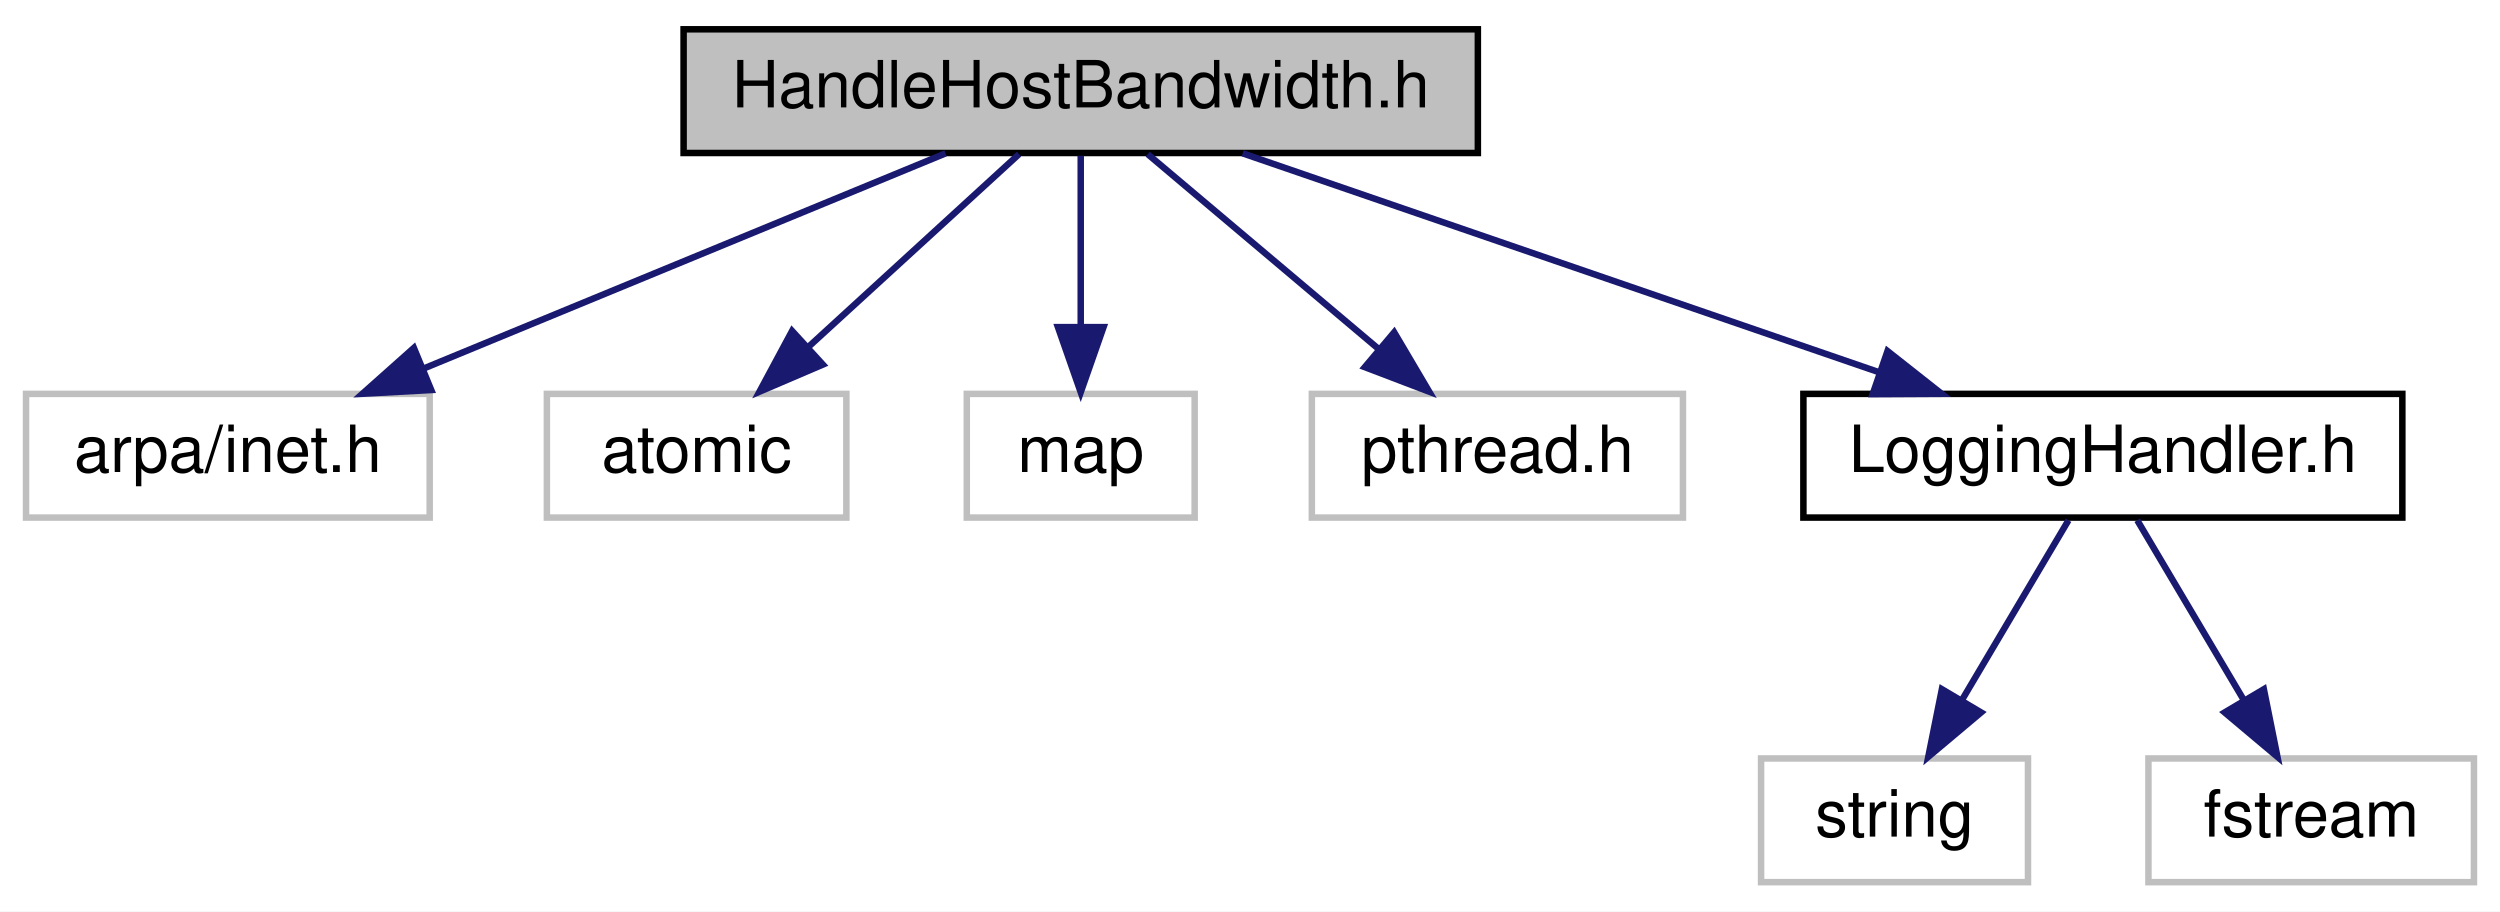
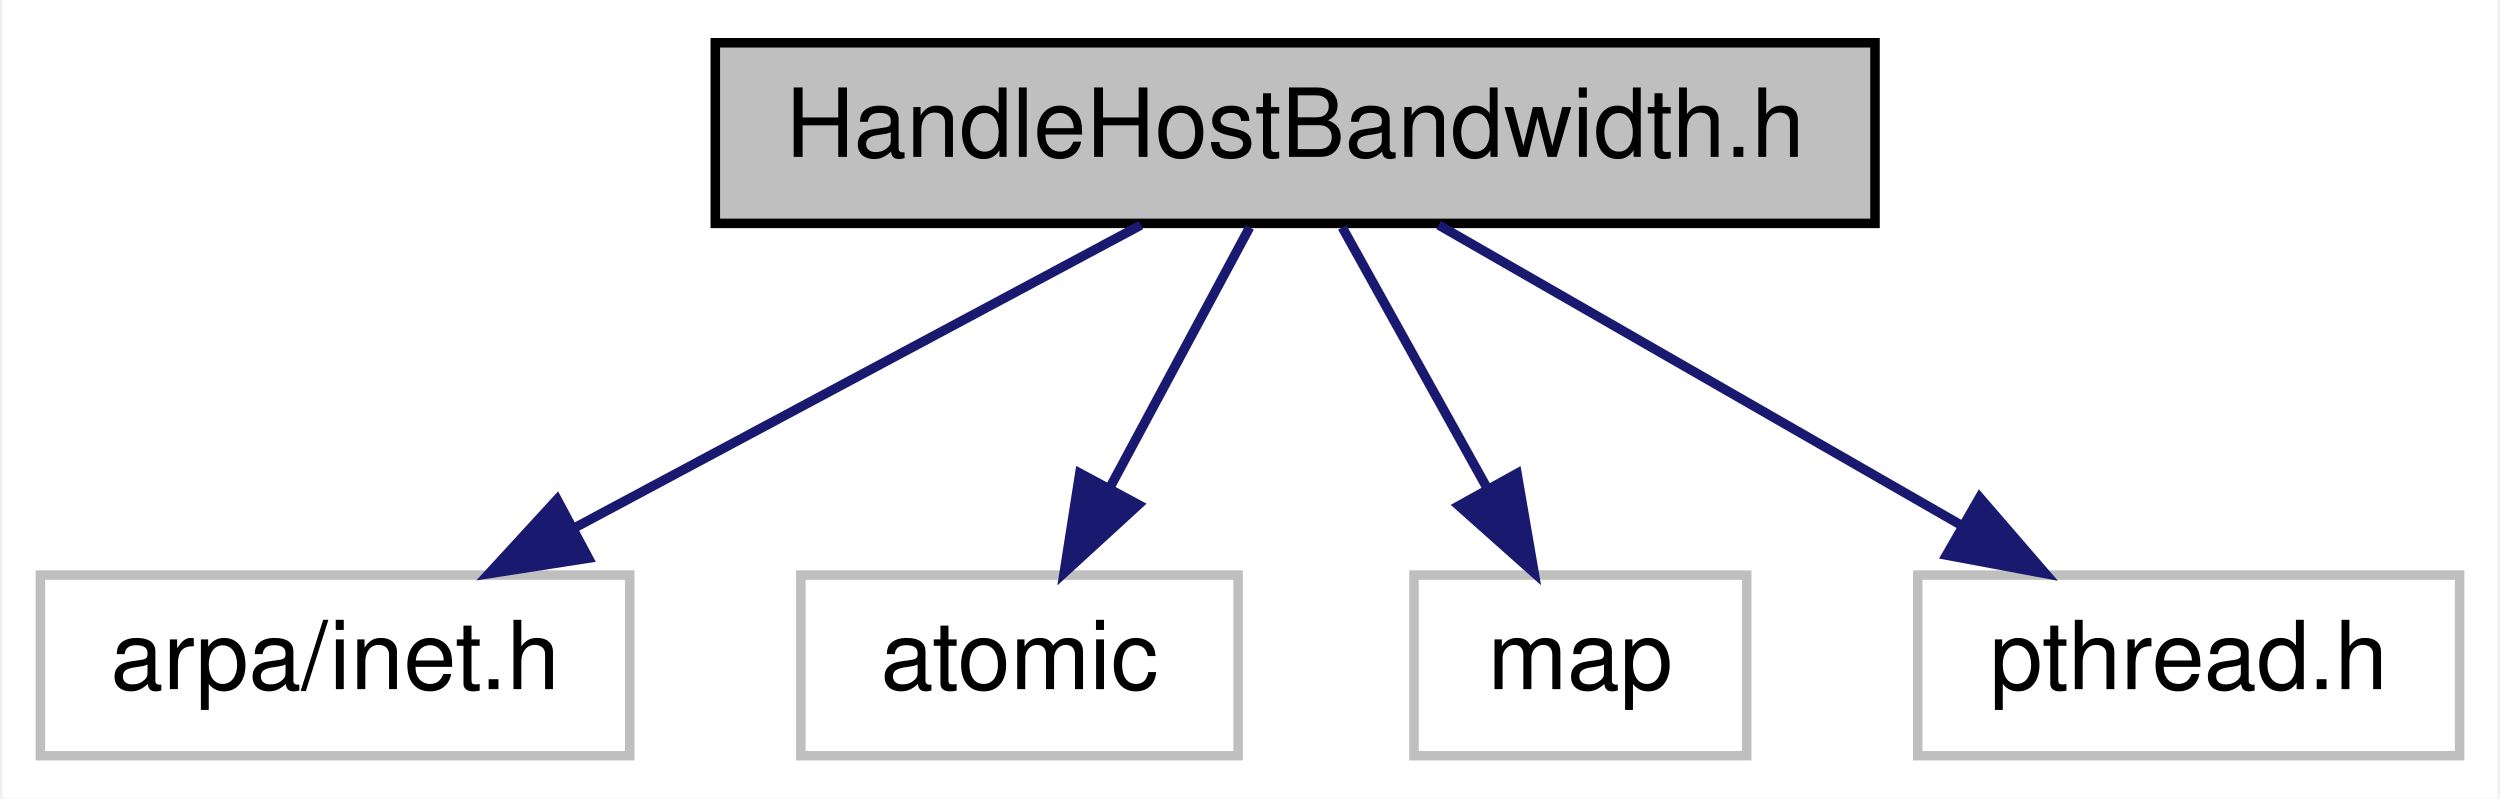
- <svg xmlns="http://www.w3.org/2000/svg" xmlns:xlink="http://www.w3.org/1999/xlink" width="384pt" height="140pt" viewBox="0.00 0.00 384.00 140.00">
-   <g id="graph0" class="graph" transform="scale(1 1) rotate(0) translate(4 136)">
-     <polygon fill="white" stroke="none" points="-4,4 -4,-136 380,-136 380,4 -4,4" />
+ <svg xmlns="http://www.w3.org/2000/svg" width="263pt" height="84pt" viewBox="0.00 0.00 262.50 84.00">
+   <g id="graph0" class="graph" transform="scale(1 1) rotate(0) translate(4 80)">
+     <polygon fill="white" stroke="none" points="-4,4 -4,-80 258.5,-80 258.5,4 -4,4" />
    <g id="node1" class="node">
-       <polygon fill="#bfbfbf" stroke="black" points="101,-112.5 101,-131.5 223,-131.5 223,-112.5 101,-112.5" />
-       <text text-anchor="middle" x="162" y="-119.5" font-family="Helvetica,sans-Serif" font-size="10.00">HandleHostBandwidth.h</text>
+       <polygon fill="#bfbfbf" stroke="black" points="71,-56.5 71,-75.5 193,-75.5 193,-56.5 71,-56.5" />
+       <text text-anchor="middle" x="132" y="-63.5" font-family="Helvetica,sans-Serif" font-size="10.00">HandleHostBandwidth.h</text>
    </g>
    <g id="node2" class="node">
-       <polygon fill="white" stroke="#bfbfbf" points="-3.55271e-15,-56.5 -3.55271e-15,-75.5 62,-75.5 62,-56.5 -3.55271e-15,-56.5" />
-       <text text-anchor="middle" x="31" y="-63.5" font-family="Helvetica,sans-Serif" font-size="10.00">arpa/inet.h</text>
+       <polygon fill="white" stroke="#bfbfbf" points="0,-0.5 0,-19.5 62,-19.5 62,-0.5 0,-0.5" />
+       <text text-anchor="middle" x="31" y="-7.5" font-family="Helvetica,sans-Serif" font-size="10.00">arpa/inet.h</text>
    </g>
    <g id="edge1" class="edge">
-       <path fill="none" stroke="midnightblue" d="M141.243,-112.444C119.684,-103.557 85.737,-89.563 61.206,-79.451" />
-       <polygon fill="midnightblue" stroke="midnightblue" points="62.239,-76.092 51.66,-75.516 59.572,-82.563 62.239,-76.092" />
+       <path fill="none" stroke="midnightblue" d="M115.773,-56.324C99.649,-47.703 74.7,-34.364 56.036,-24.386" />
+       <polygon fill="midnightblue" stroke="midnightblue" points="57.656,-21.283 47.187,-19.654 54.356,-27.456 57.656,-21.283" />
    </g>
    <g id="node3" class="node">
-       <polygon fill="white" stroke="#bfbfbf" points="80,-56.5 80,-75.5 126,-75.5 126,-56.5 80,-56.5" />
-       <text text-anchor="middle" x="103" y="-63.5" font-family="Helvetica,sans-Serif" font-size="10.00">atomic</text>
+       <polygon fill="white" stroke="#bfbfbf" points="80,-0.5 80,-19.5 126,-19.5 126,-0.5 80,-0.5" />
+       <text text-anchor="middle" x="103" y="-7.5" font-family="Helvetica,sans-Serif" font-size="10.00">atomic</text>
    </g>
    <g id="edge2" class="edge">
-       <path fill="none" stroke="midnightblue" d="M152.521,-112.324C143.799,-104.341 130.657,-92.313 120.102,-82.653" />
-       <polygon fill="midnightblue" stroke="midnightblue" points="122.392,-80.004 112.652,-75.834 117.666,-85.167 122.392,-80.004" />
+       <path fill="none" stroke="midnightblue" d="M127.211,-56.083C123.242,-48.691 117.475,-37.953 112.565,-28.811" />
+       <polygon fill="midnightblue" stroke="midnightblue" points="115.514,-26.905 107.7,-19.751 109.347,-30.217 115.514,-26.905" />
    </g>
    <g id="node4" class="node">
-       <polygon fill="white" stroke="#bfbfbf" points="144.5,-56.5 144.5,-75.5 179.5,-75.5 179.5,-56.5 144.5,-56.5" />
-       <text text-anchor="middle" x="162" y="-63.5" font-family="Helvetica,sans-Serif" font-size="10.00">map</text>
+       <polygon fill="white" stroke="#bfbfbf" points="144.5,-0.5 144.5,-19.5 179.5,-19.5 179.5,-0.5 144.5,-0.5" />
+       <text text-anchor="middle" x="162" y="-7.5" font-family="Helvetica,sans-Serif" font-size="10.00">map</text>
    </g>
    <g id="edge3" class="edge">
-       <path fill="none" stroke="midnightblue" d="M162,-112.083C162,-105.006 162,-94.861 162,-85.987" />
-       <polygon fill="midnightblue" stroke="midnightblue" points="165.5,-85.751 162,-75.751 158.5,-85.751 165.5,-85.751" />
+       <path fill="none" stroke="midnightblue" d="M136.954,-56.083C141.104,-48.613 147.153,-37.724 152.267,-28.52" />
+       <polygon fill="midnightblue" stroke="midnightblue" points="155.341,-30.192 157.138,-19.751 149.222,-26.793 155.341,-30.192" />
    </g>
    <g id="node5" class="node">
-       <polygon fill="white" stroke="#bfbfbf" points="197.5,-56.5 197.5,-75.5 254.5,-75.5 254.5,-56.5 197.5,-56.5" />
-       <text text-anchor="middle" x="226" y="-63.5" font-family="Helvetica,sans-Serif" font-size="10.00">pthread.h</text>
+       <polygon fill="white" stroke="#bfbfbf" points="197.5,-0.5 197.5,-19.5 254.5,-19.5 254.5,-0.5 197.5,-0.5" />
+       <text text-anchor="middle" x="226" y="-7.5" font-family="Helvetica,sans-Serif" font-size="10.00">pthread.h</text>
    </g>
    <g id="edge4" class="edge">
-       <path fill="none" stroke="midnightblue" d="M172.283,-112.324C181.836,-104.263 196.28,-92.076 207.784,-82.37" />
-       <polygon fill="midnightblue" stroke="midnightblue" points="210.144,-84.958 215.53,-75.834 205.63,-79.608 210.144,-84.958" />
-     </g>
-     <g id="node6" class="node">
-       <g id="a_node6">
-         <a xlink:href="LoggingHandler_8h.html" target="_top" xlink:title="LoggingHandler.h">
-           <polygon fill="white" stroke="black" points="273,-56.5 273,-75.5 365,-75.5 365,-56.5 273,-56.5" />
-           <text text-anchor="middle" x="319" y="-63.5" font-family="Helvetica,sans-Serif" font-size="10.00">LoggingHandler.h</text>
-         </a>
-       </g>
-     </g>
-     <g id="edge5" class="edge">
-       <path fill="none" stroke="midnightblue" d="M186.877,-112.444C213.289,-103.359 255.215,-88.939 284.742,-78.783" />
-       <polygon fill="midnightblue" stroke="midnightblue" points="285.921,-82.079 294.239,-75.516 283.645,-75.459 285.921,-82.079" />
-     </g>
-     <g id="node7" class="node">
-       <polygon fill="white" stroke="#bfbfbf" points="266.5,-0.5 266.5,-19.5 307.5,-19.5 307.5,-0.5 266.5,-0.5" />
-       <text text-anchor="middle" x="287" y="-7.5" font-family="Helvetica,sans-Serif" font-size="10.00">string</text>
-     </g>
-     <g id="edge6" class="edge">
-       <path fill="none" stroke="midnightblue" d="M313.716,-56.083C309.289,-48.613 302.837,-37.724 297.382,-28.52" />
-       <polygon fill="midnightblue" stroke="midnightblue" points="300.295,-26.57 292.186,-19.751 294.273,-30.138 300.295,-26.57" />
-     </g>
-     <g id="node8" class="node">
-       <polygon fill="white" stroke="#bfbfbf" points="326,-0.5 326,-19.5 376,-19.5 376,-0.5 326,-0.5" />
-       <text text-anchor="middle" x="351" y="-7.5" font-family="Helvetica,sans-Serif" font-size="10.00">fstream</text>
-     </g>
-     <g id="edge7" class="edge">
-       <path fill="none" stroke="midnightblue" d="M324.284,-56.083C328.711,-48.613 335.163,-37.724 340.618,-28.52" />
-       <polygon fill="midnightblue" stroke="midnightblue" points="343.727,-30.138 345.814,-19.751 337.705,-26.57 343.727,-30.138" />
+       <path fill="none" stroke="midnightblue" d="M147.103,-56.324C161.903,-47.822 184.694,-34.729 201.982,-24.797" />
+       <polygon fill="midnightblue" stroke="midnightblue" points="204.007,-27.671 210.935,-19.654 200.52,-21.601 204.007,-27.671" />
    </g>
  </g>
</svg>
